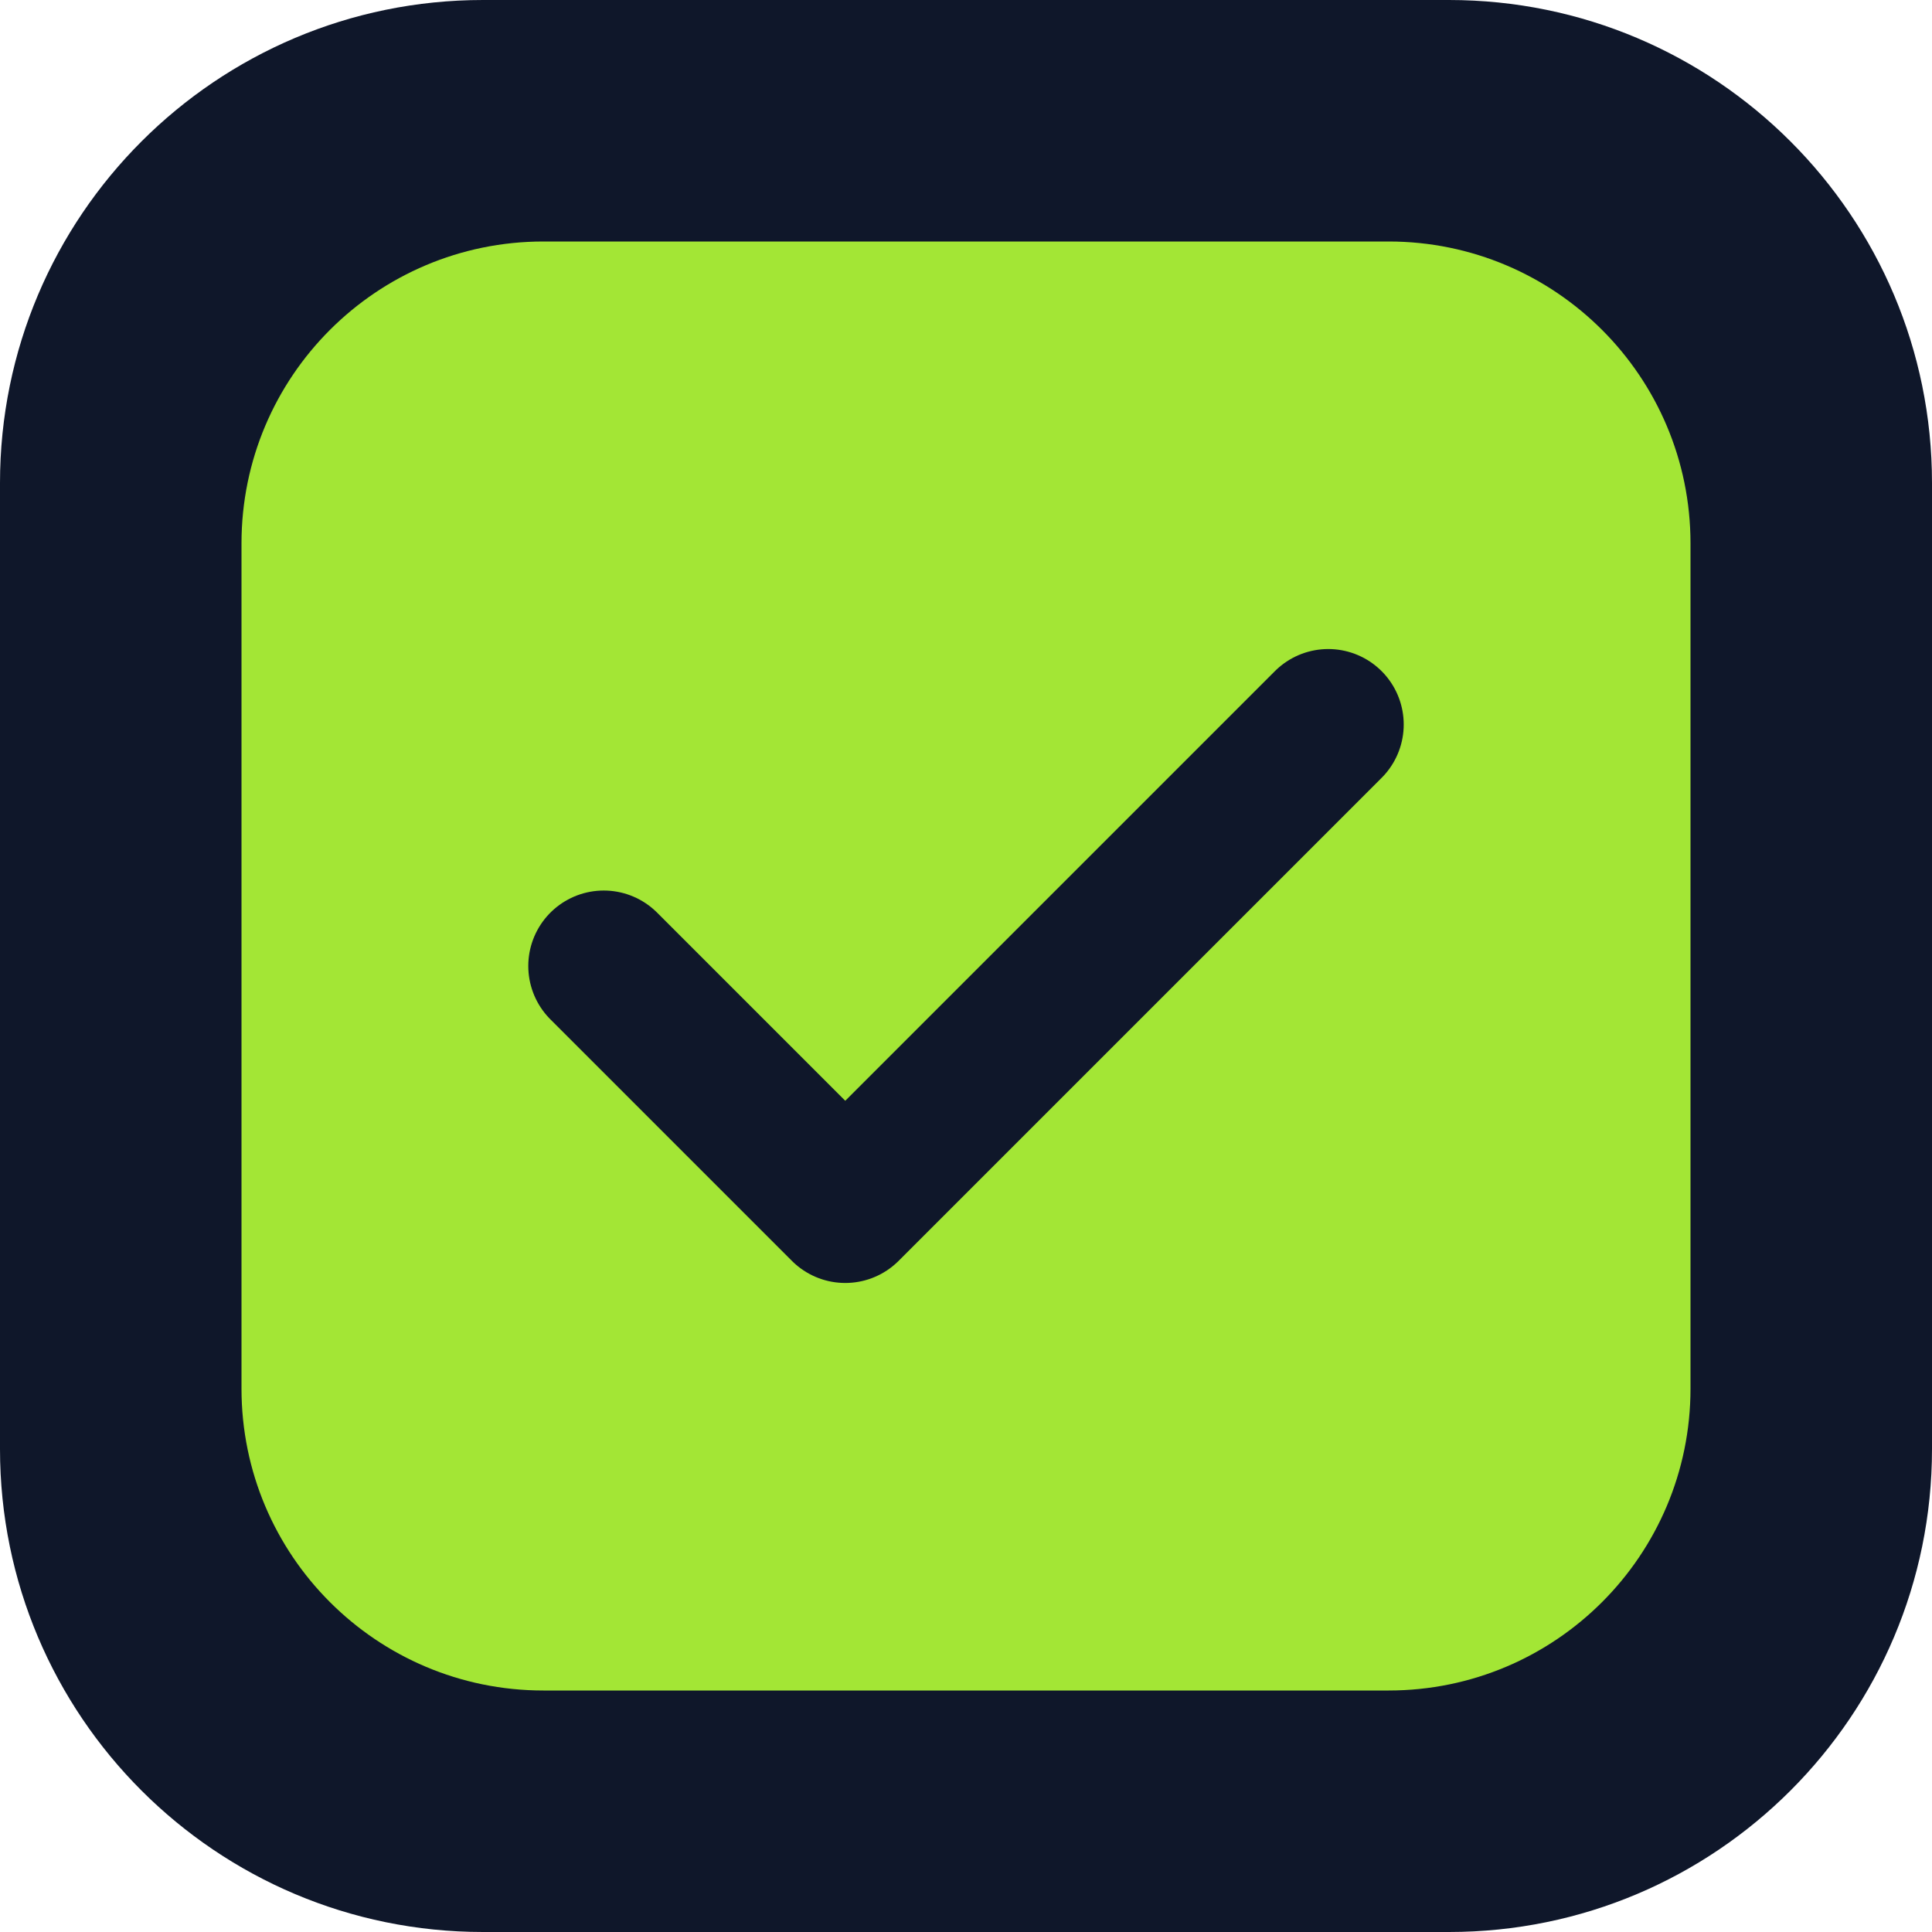
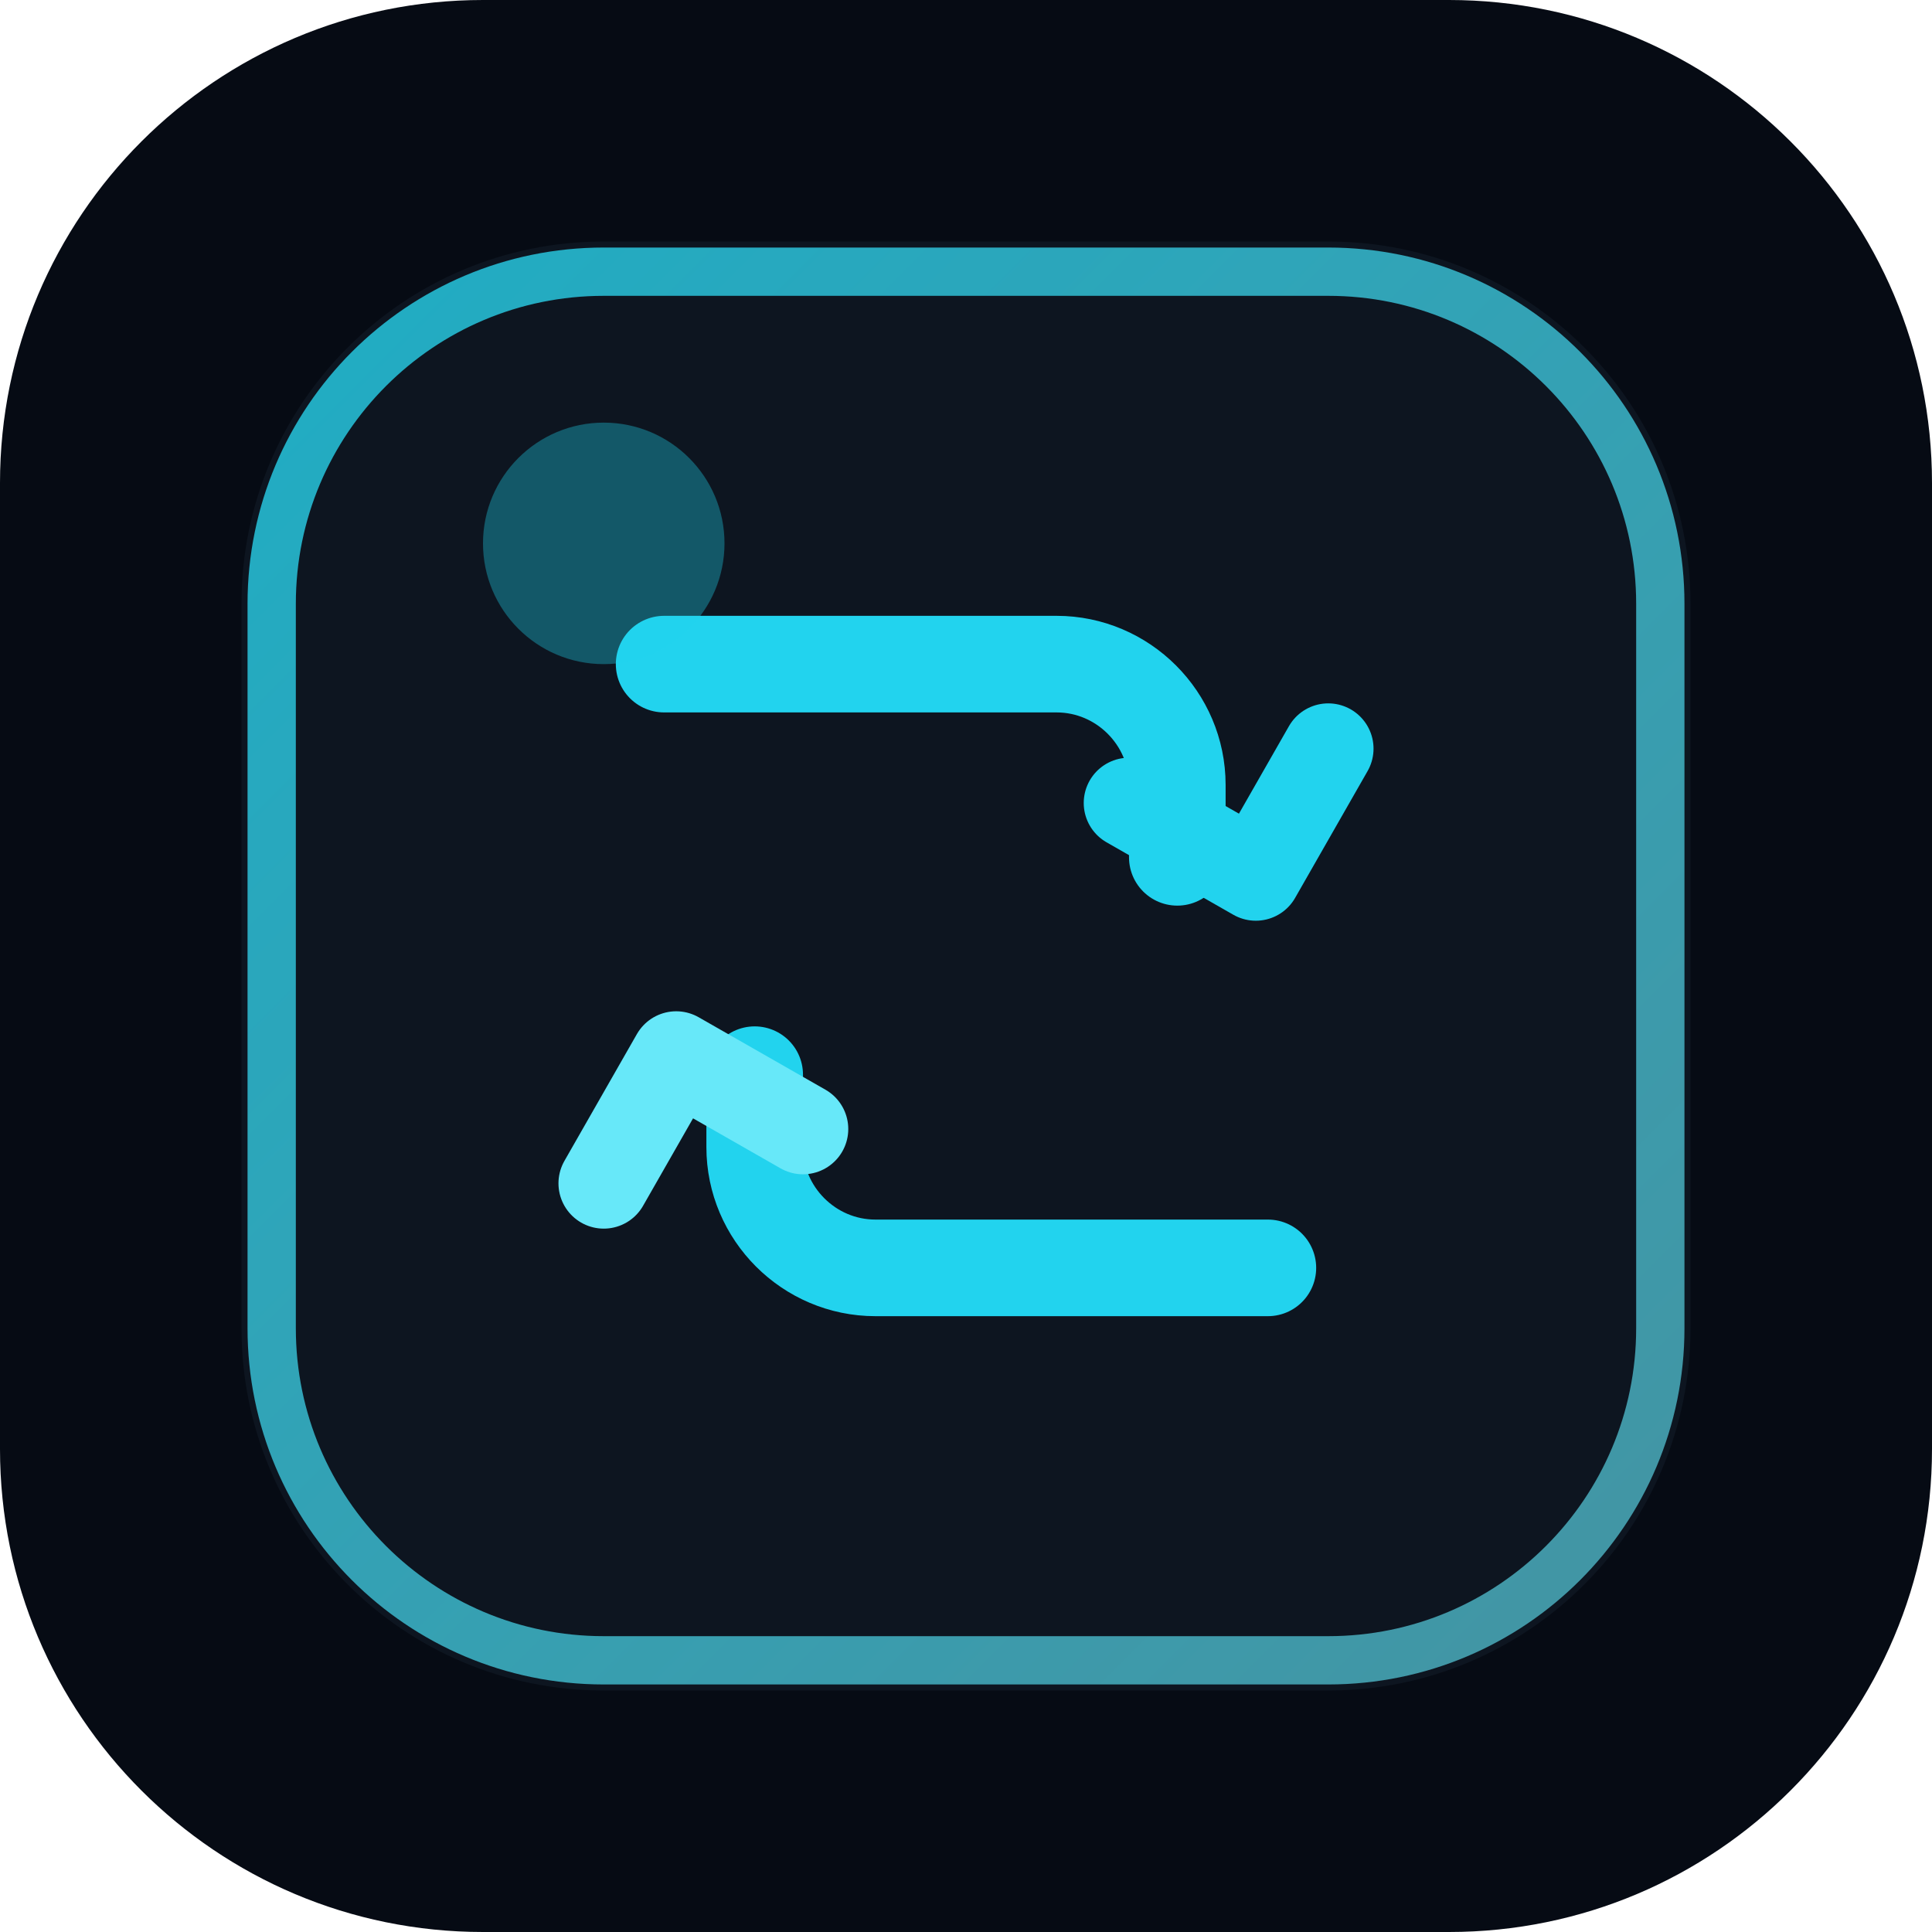
<svg xmlns="http://www.w3.org/2000/svg" viewBox="0 0 32 32" fill="none">
-   <rect width="32" height="32" rx="8" fill="#0f172a" />
-   <rect x="4" y="4" width="24" height="24" rx="5" fill="#a3e635" />
-   <path d="M10 16l4 4 8-8" stroke="#0f172a" stroke-width="2.5" stroke-linecap="round" stroke-linejoin="round" />
+   <rect width="32" height="32" rx="8" fill="#060b14" />
+   <rect x="4" y="4" width="24" height="24" rx="6" fill="#0d1520" />
+   <rect x="4.5" y="4.5" width="23" height="23" rx="5.5" stroke="url(#border)" stroke-width="0.8" />
+   <path d="M11 11h6.5c1.1 0 2 .9 2 2v1.2M21 21h-6.5c-1.1 0-2-.9-2-2v-1.2" stroke="#22d3ee" stroke-width="1.6" stroke-linecap="round" />
+   <path d="M18.7 13.3L20.8 14.5 22 12.4" stroke="#22d3ee" stroke-width="1.5" stroke-linecap="round" stroke-linejoin="round" />
+   <path d="M13.3 18.7L11.2 17.5 10 19.6" stroke="#67e8f9" stroke-width="1.5" stroke-linecap="round" stroke-linejoin="round" />
+   <circle cx="10" cy="9" r="2" fill="#22d3ee" fill-opacity="0.35" />
+   <defs>
+     <linearGradient id="border" x1="4" y1="4" x2="28" y2="28" gradientUnits="userSpaceOnUse">
+       <stop stop-color="#22d3ee" stop-opacity="0.8" />
+       <stop offset="1" stop-color="#67e8f9" stop-opacity="0.6" />
+     </linearGradient>
+   </defs>
</svg>
